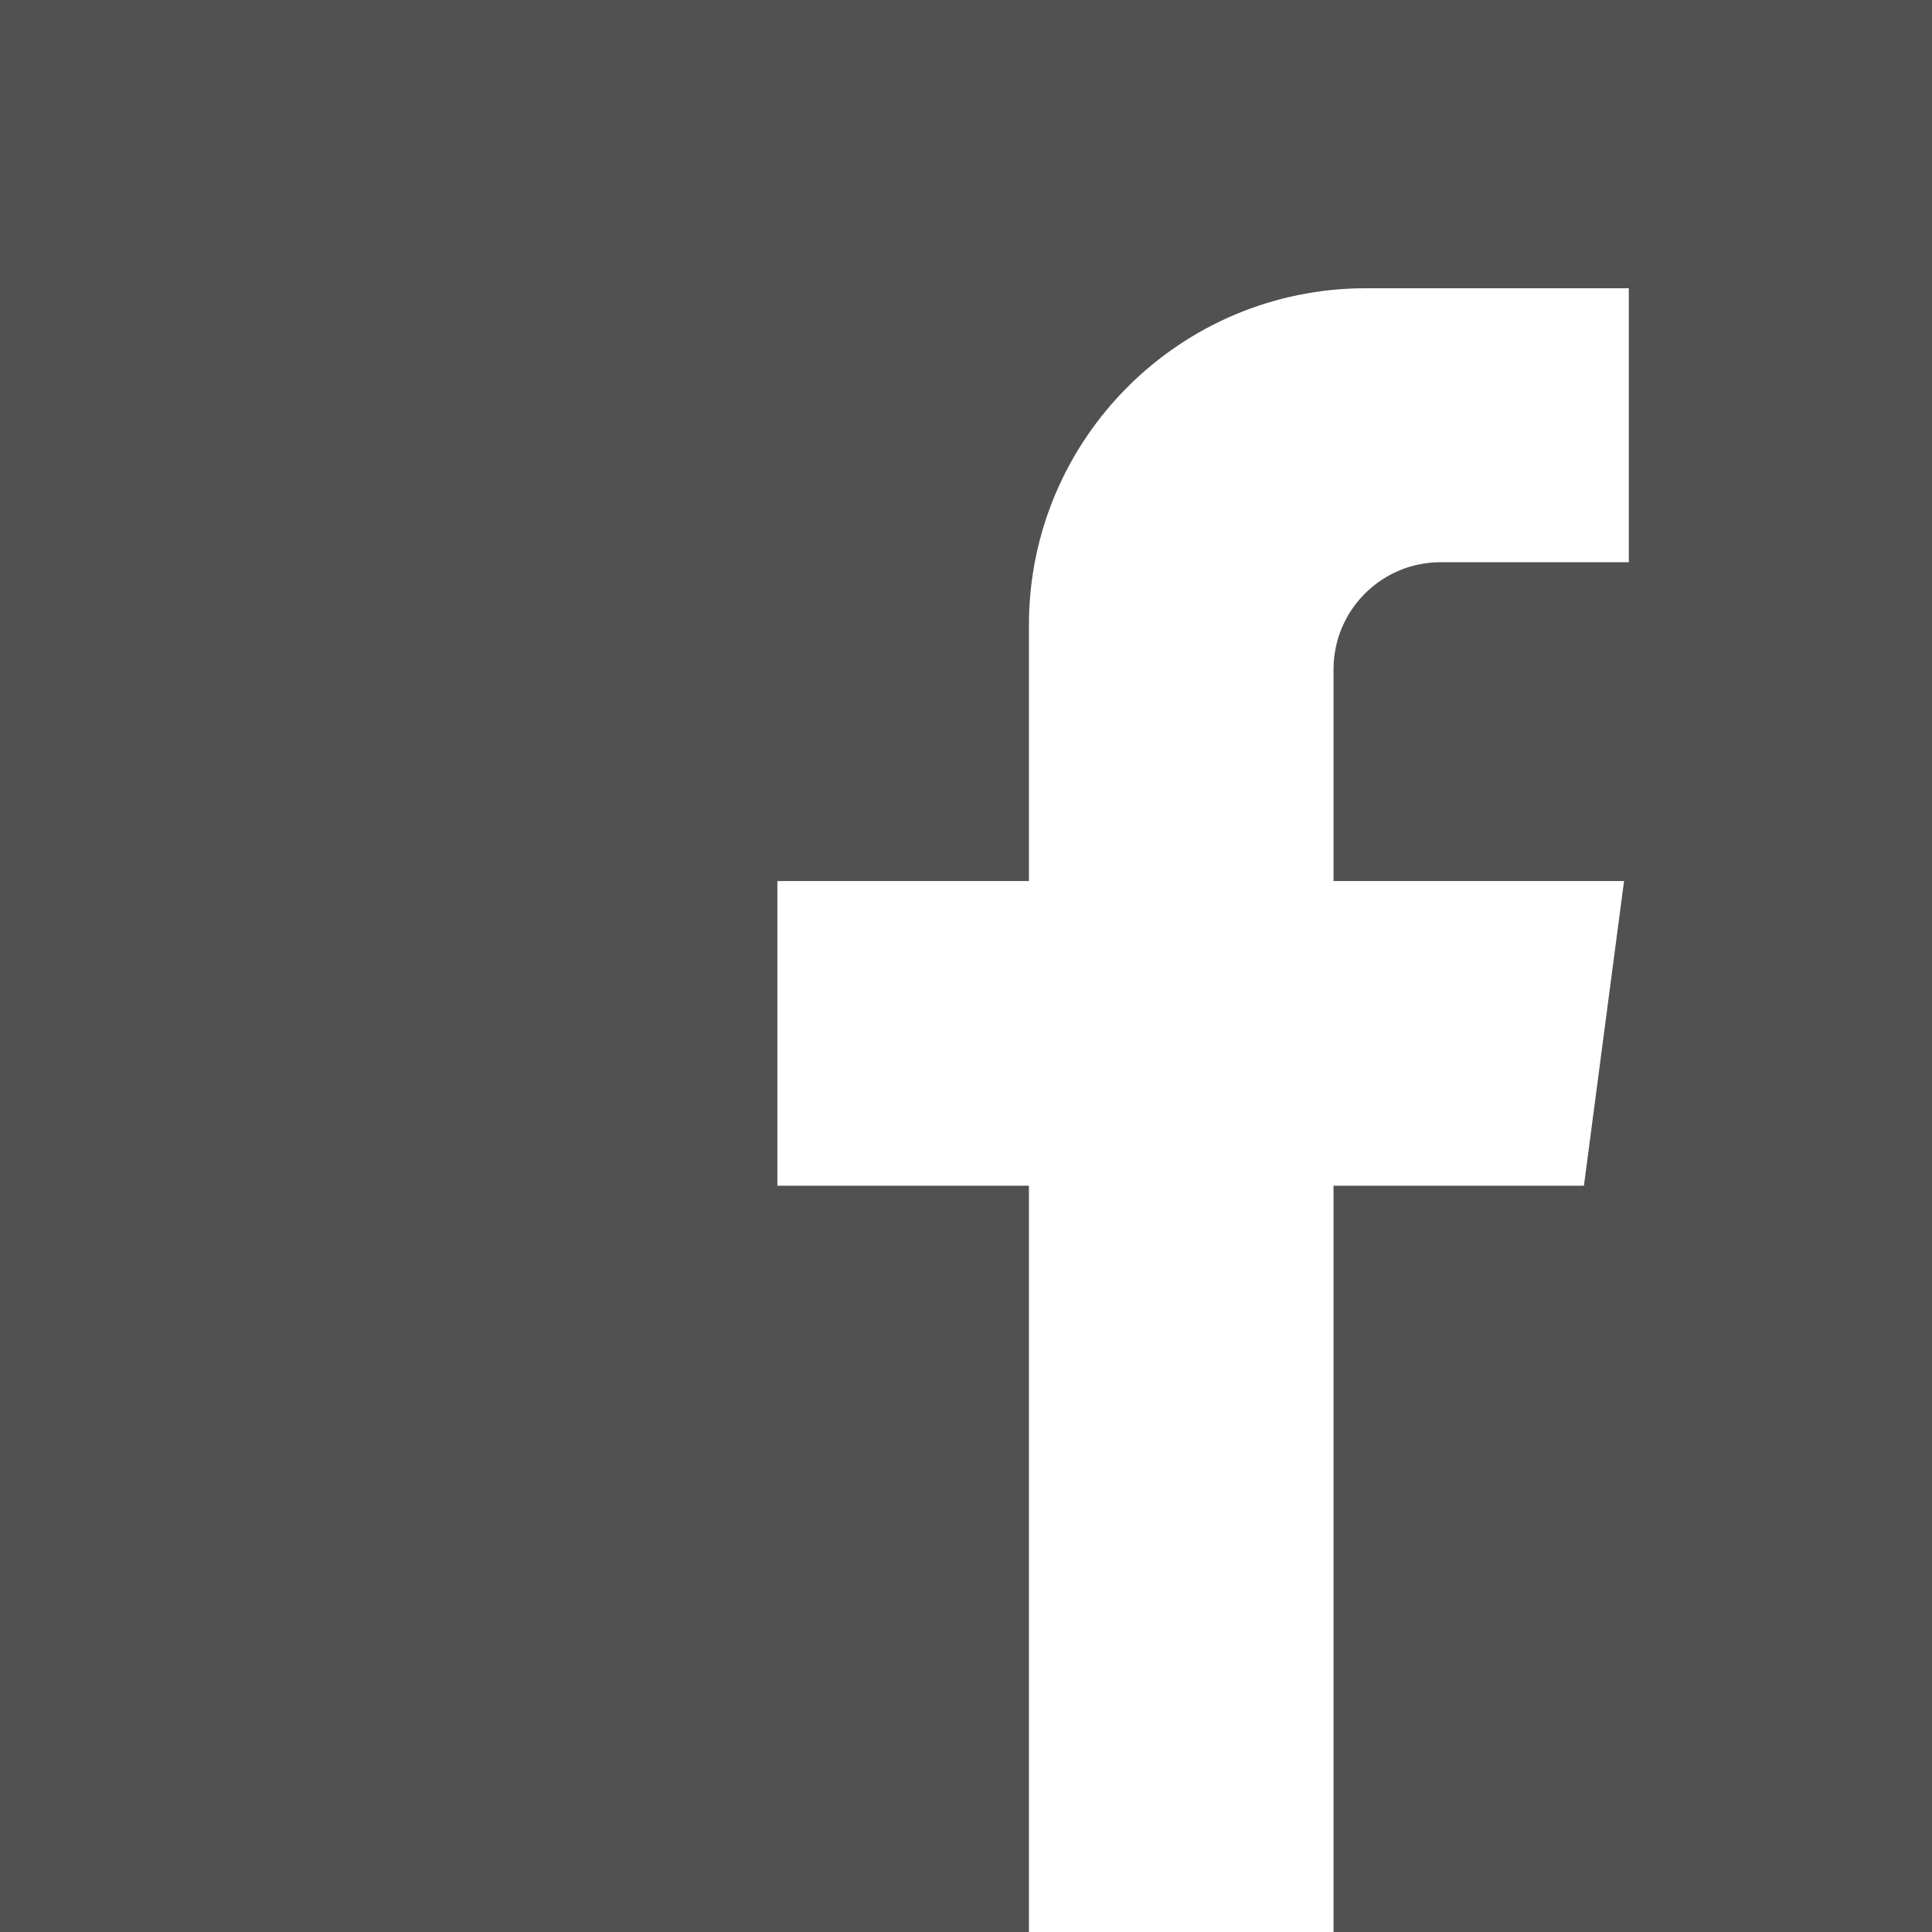
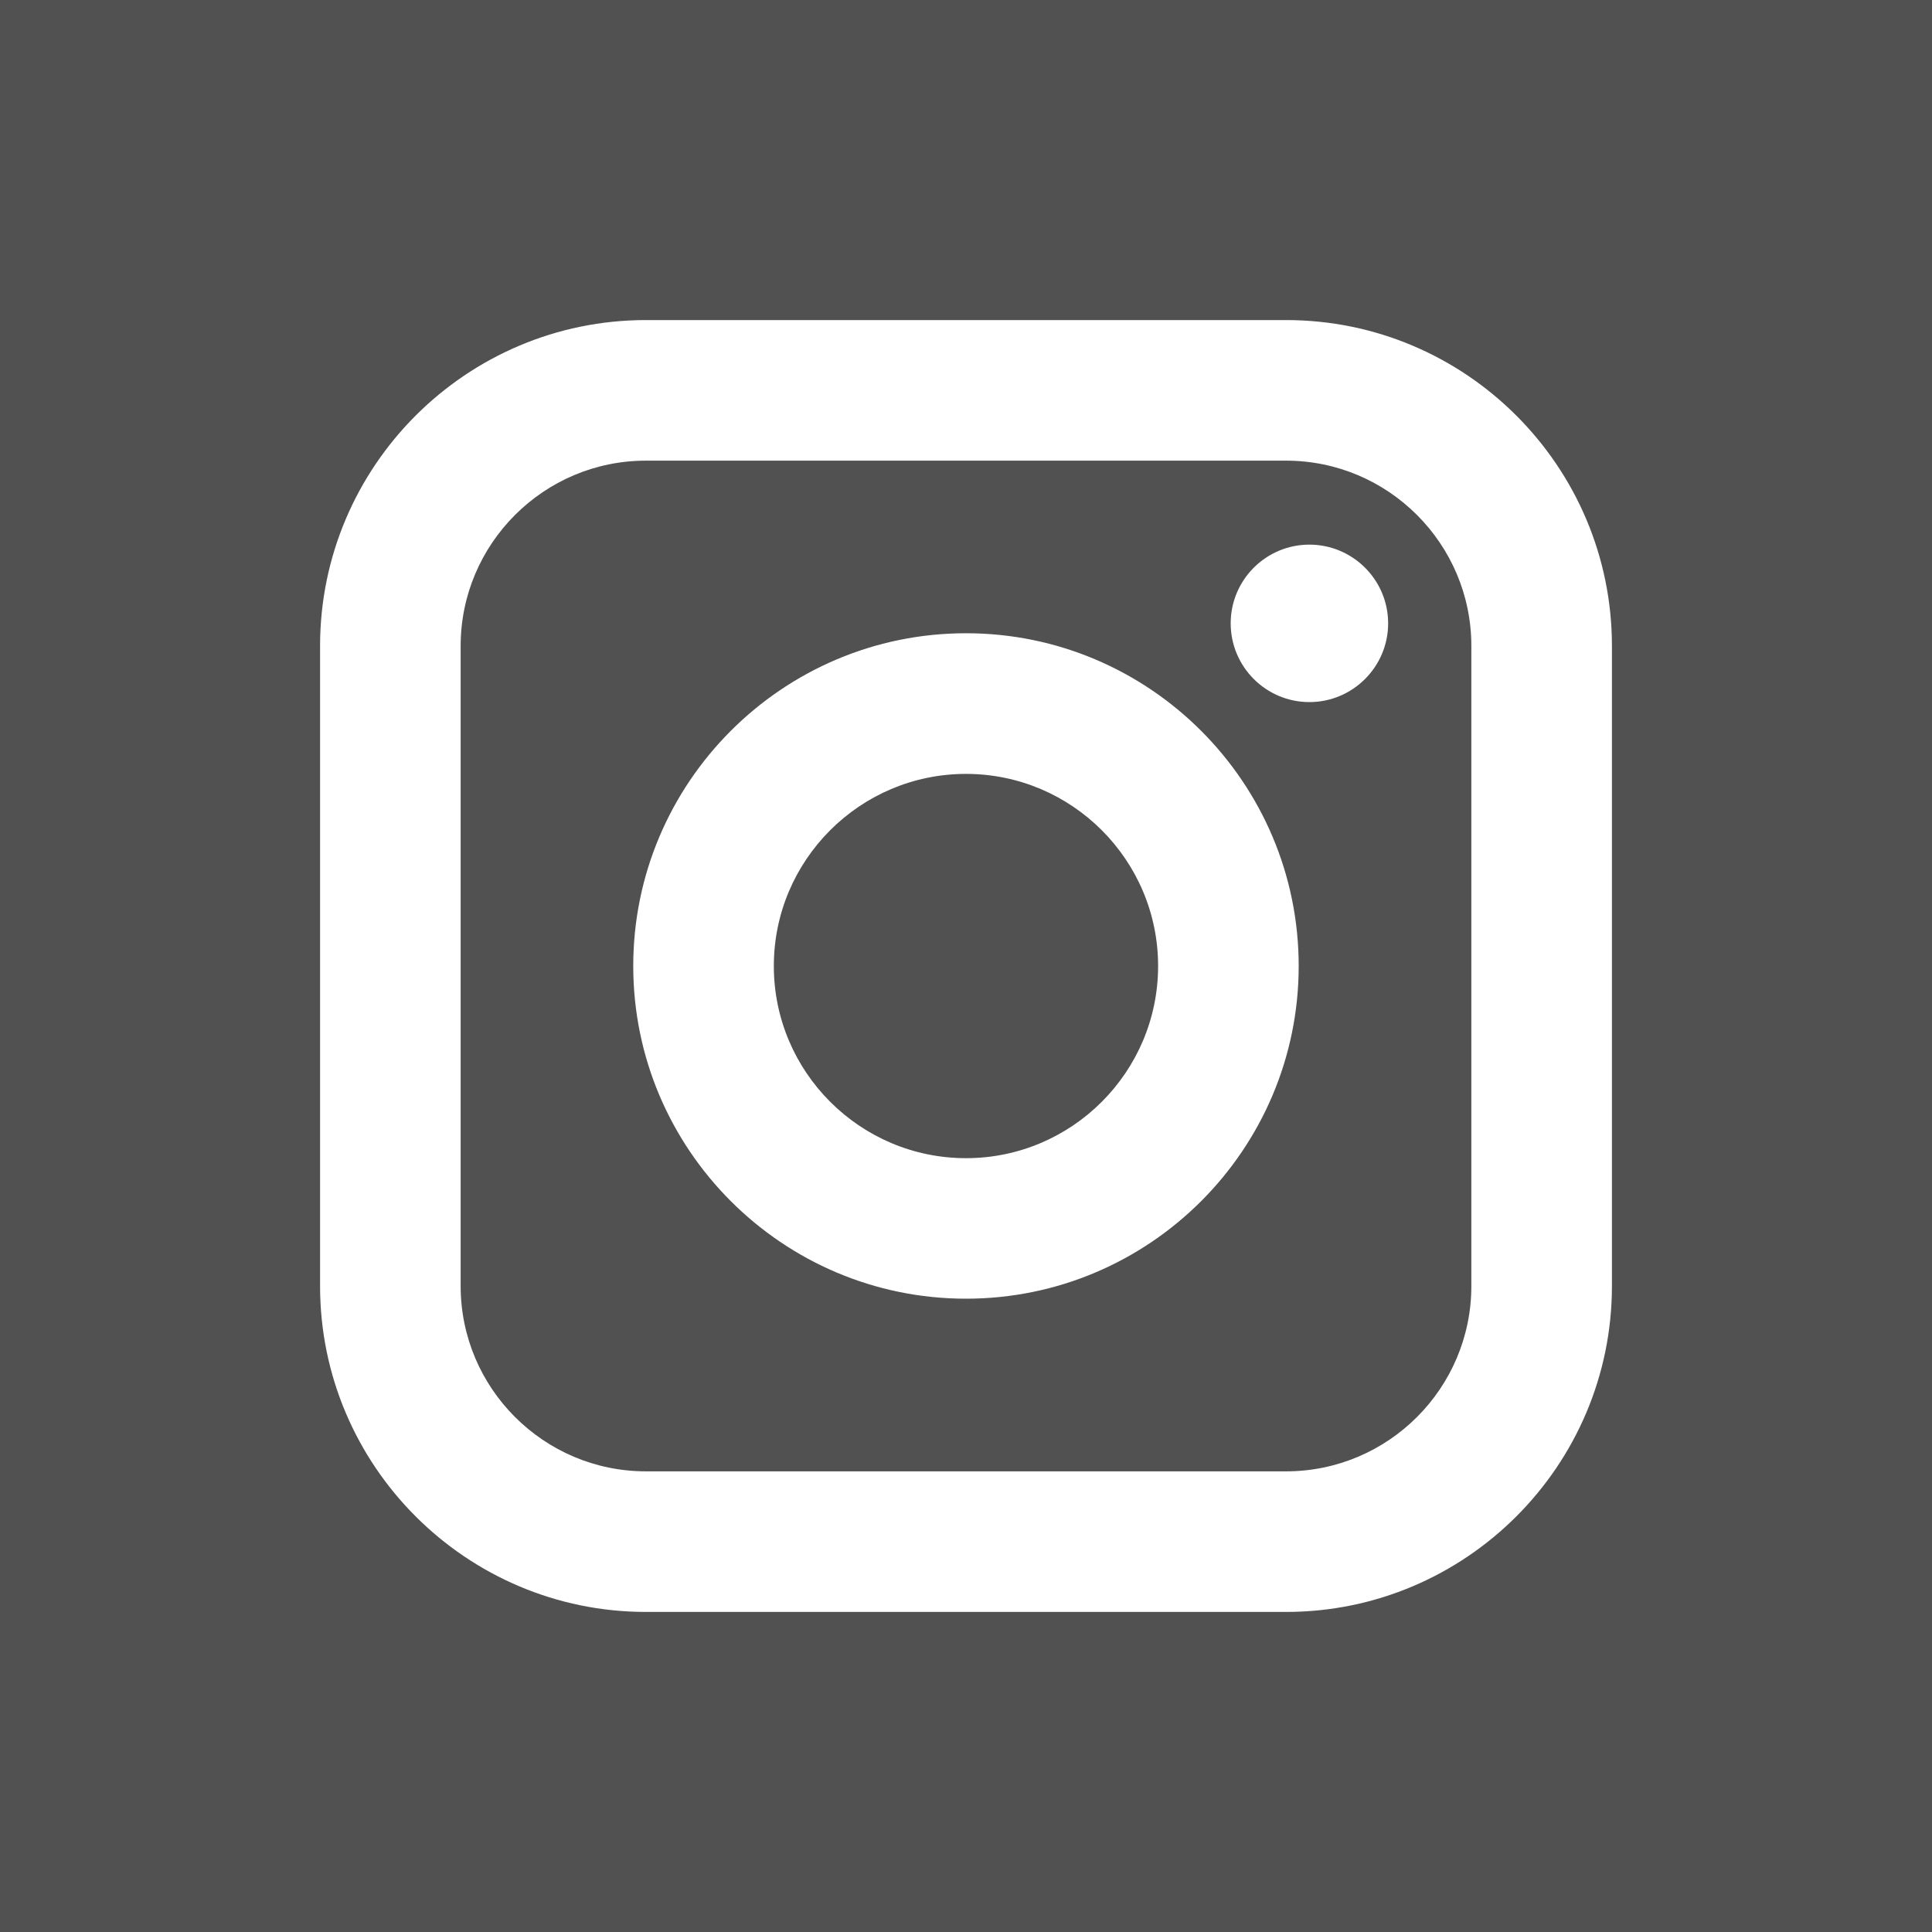
<svg xmlns="http://www.w3.org/2000/svg" width="30" height="30" viewBox="0 0 30 30" fill="none">
-   <path d="M0 0V30H15.977V18.412H12.071V13.681H15.977V9.708C15.977 6.819 18.319 4.476 21.209 4.476H25.292V8.73H22.37C21.452 8.73 20.707 9.475 20.707 10.393V13.681H25.218L24.595 18.412H20.707V30H30V0H0Z" fill="#515151" />
+   <path d="M15 12.017C13.355 12.017 12.016 13.355 12.016 15C12.016 16.645 13.355 17.984 15 17.984C16.645 17.984 17.983 16.645 17.983 15C17.983 13.355 16.645 12.017 15 12.017ZM15 12.017C13.355 12.017 12.016 13.355 12.016 15C12.016 16.645 13.355 17.984 15 17.984C16.645 17.984 17.983 16.645 17.983 15C17.983 13.355 16.645 12.017 15 12.017ZM19.97 7.153H10.03C8.444 7.153 7.153 8.444 7.153 10.03V19.97C7.153 21.556 8.444 22.847 10.03 22.847H19.97C21.556 22.847 22.847 21.556 22.847 19.97V10.03C22.847 8.444 21.556 7.153 19.97 7.153ZM15 20.166C12.151 20.166 9.833 17.849 9.833 15C9.833 12.151 12.151 9.833 15 9.833C17.849 9.833 20.166 12.151 20.166 15C20.166 17.849 17.849 20.166 15 20.166ZM20.332 10.902C19.658 10.902 19.11 10.354 19.11 9.679C19.11 9.005 19.658 8.457 20.332 8.457C21.006 8.457 21.555 9.005 21.555 9.679C21.555 10.354 21.006 10.902 20.332 10.902ZM15 12.017C13.355 12.017 12.016 13.355 12.016 15C12.016 16.645 13.355 17.984 15 17.984C16.645 17.984 17.983 16.645 17.983 15C17.983 13.355 16.645 12.017 15 12.017ZM19.97 7.153H10.03C8.444 7.153 7.153 8.444 7.153 10.03V19.97C7.153 21.556 8.444 22.847 10.03 22.847H19.97C21.556 22.847 22.847 21.556 22.847 19.97V10.03C22.847 8.444 21.556 7.153 19.97 7.153ZM15 20.166C12.151 20.166 9.833 17.849 9.833 15C9.833 12.151 12.151 9.833 15 9.833C17.849 9.833 20.166 12.151 20.166 15C20.166 17.849 17.849 20.166 15 20.166ZM20.332 10.902C19.658 10.902 19.11 10.354 19.11 9.679C19.11 9.005 19.658 8.457 20.332 8.457C21.006 8.457 21.555 9.005 21.555 9.679C21.555 10.354 21.006 10.902 20.332 10.902ZM15 12.017C13.355 12.017 12.016 13.355 12.016 15C12.016 16.645 13.355 17.984 15 17.984C16.645 17.984 17.983 16.645 17.983 15C17.983 13.355 16.645 12.017 15 12.017ZM0 0V30H30V0H0ZM25.03 19.97C25.03 22.76 22.76 25.03 19.97 25.03H10.03C7.24 25.03 4.97 22.76 4.97 19.97V10.03C4.97 7.24 7.24 4.97 10.03 4.97H19.97C22.76 4.97 25.03 7.24 25.03 10.03V19.97ZM19.97 7.153H10.03C8.444 7.153 7.153 8.444 7.153 10.03V19.97C7.153 21.556 8.444 22.847 10.03 22.847H19.97C21.556 22.847 22.847 21.556 22.847 19.97V10.03C22.847 8.444 21.556 7.153 19.97 7.153ZM15 20.166C12.151 20.166 9.833 17.849 9.833 15C9.833 12.151 12.151 9.833 15 9.833C17.849 9.833 20.166 12.151 20.166 15C20.166 17.849 17.849 20.166 15 20.166ZM20.332 10.902C19.658 10.902 19.11 10.354 19.11 9.679C19.11 9.005 19.658 8.457 20.332 8.457C21.006 8.457 21.555 9.005 21.555 9.679C21.555 10.354 21.006 10.902 20.332 10.902ZM15 12.017C13.355 12.017 12.016 13.355 12.016 15C12.016 16.645 13.355 17.984 15 17.984C16.645 17.984 17.983 16.645 17.983 15C17.983 13.355 16.645 12.017 15 12.017ZM15 12.017C13.355 12.017 12.016 13.355 12.016 15C12.016 16.645 13.355 17.984 15 17.984C16.645 17.984 17.983 16.645 17.983 15C17.983 13.355 16.645 12.017 15 12.017ZM15 12.017C13.355 12.017 12.016 13.355 12.016 15C12.016 16.645 13.355 17.984 15 17.984C16.645 17.984 17.983 16.645 17.983 15C17.983 13.355 16.645 12.017 15 12.017ZM19.97 7.153H10.03C8.444 7.153 7.153 8.444 7.153 10.03V19.97C7.153 21.556 8.444 22.847 10.03 22.847H19.97C21.556 22.847 22.847 21.556 22.847 19.97V10.03C22.847 8.444 21.556 7.153 19.97 7.153ZM15 20.166C12.151 20.166 9.833 17.849 9.833 15C9.833 12.151 12.151 9.833 15 9.833C17.849 9.833 20.166 12.151 20.166 15C20.166 17.849 17.849 20.166 15 20.166ZM20.332 10.902C19.658 10.902 19.11 10.354 19.11 9.679C19.11 9.005 19.658 8.457 20.332 8.457C21.006 8.457 21.555 9.005 21.555 9.679C21.555 10.354 21.006 10.902 20.332 10.902ZM15 12.017C13.355 12.017 12.016 13.355 12.016 15C12.016 16.645 13.355 17.984 15 17.984C16.645 17.984 17.983 16.645 17.983 15C17.983 13.355 16.645 12.017 15 12.017ZM15 12.017C13.355 12.017 12.016 13.355 12.016 15C12.016 16.645 13.355 17.984 15 17.984C16.645 17.984 17.983 16.645 17.983 15C17.983 13.355 16.645 12.017 15 12.017ZM15 12.017C13.355 12.017 12.016 13.355 12.016 15C12.016 16.645 13.355 17.984 15 17.984C16.645 17.984 17.983 16.645 17.983 15C17.983 13.355 16.645 12.017 15 12.017ZM19.97 7.153H10.03C8.444 7.153 7.153 8.444 7.153 10.03V19.97C7.153 21.556 8.444 22.847 10.03 22.847H19.97C21.556 22.847 22.847 21.556 22.847 19.97V10.03C22.847 8.444 21.556 7.153 19.97 7.153ZM15 20.166C12.151 20.166 9.833 17.849 9.833 15C9.833 12.151 12.151 9.833 15 9.833C17.849 9.833 20.166 12.151 20.166 15C20.166 17.849 17.849 20.166 15 20.166ZM20.332 10.902C19.658 10.902 19.11 10.354 19.11 9.679C19.11 9.005 19.658 8.457 20.332 8.457C21.006 8.457 21.555 9.005 21.555 9.679C21.555 10.354 21.006 10.902 20.332 10.902ZM15 12.017C13.355 12.017 12.016 13.355 12.016 15C12.016 16.645 13.355 17.984 15 17.984C16.645 17.984 17.983 16.645 17.983 15C17.983 13.355 16.645 12.017 15 12.017Z" fill="#515151" />
</svg>
